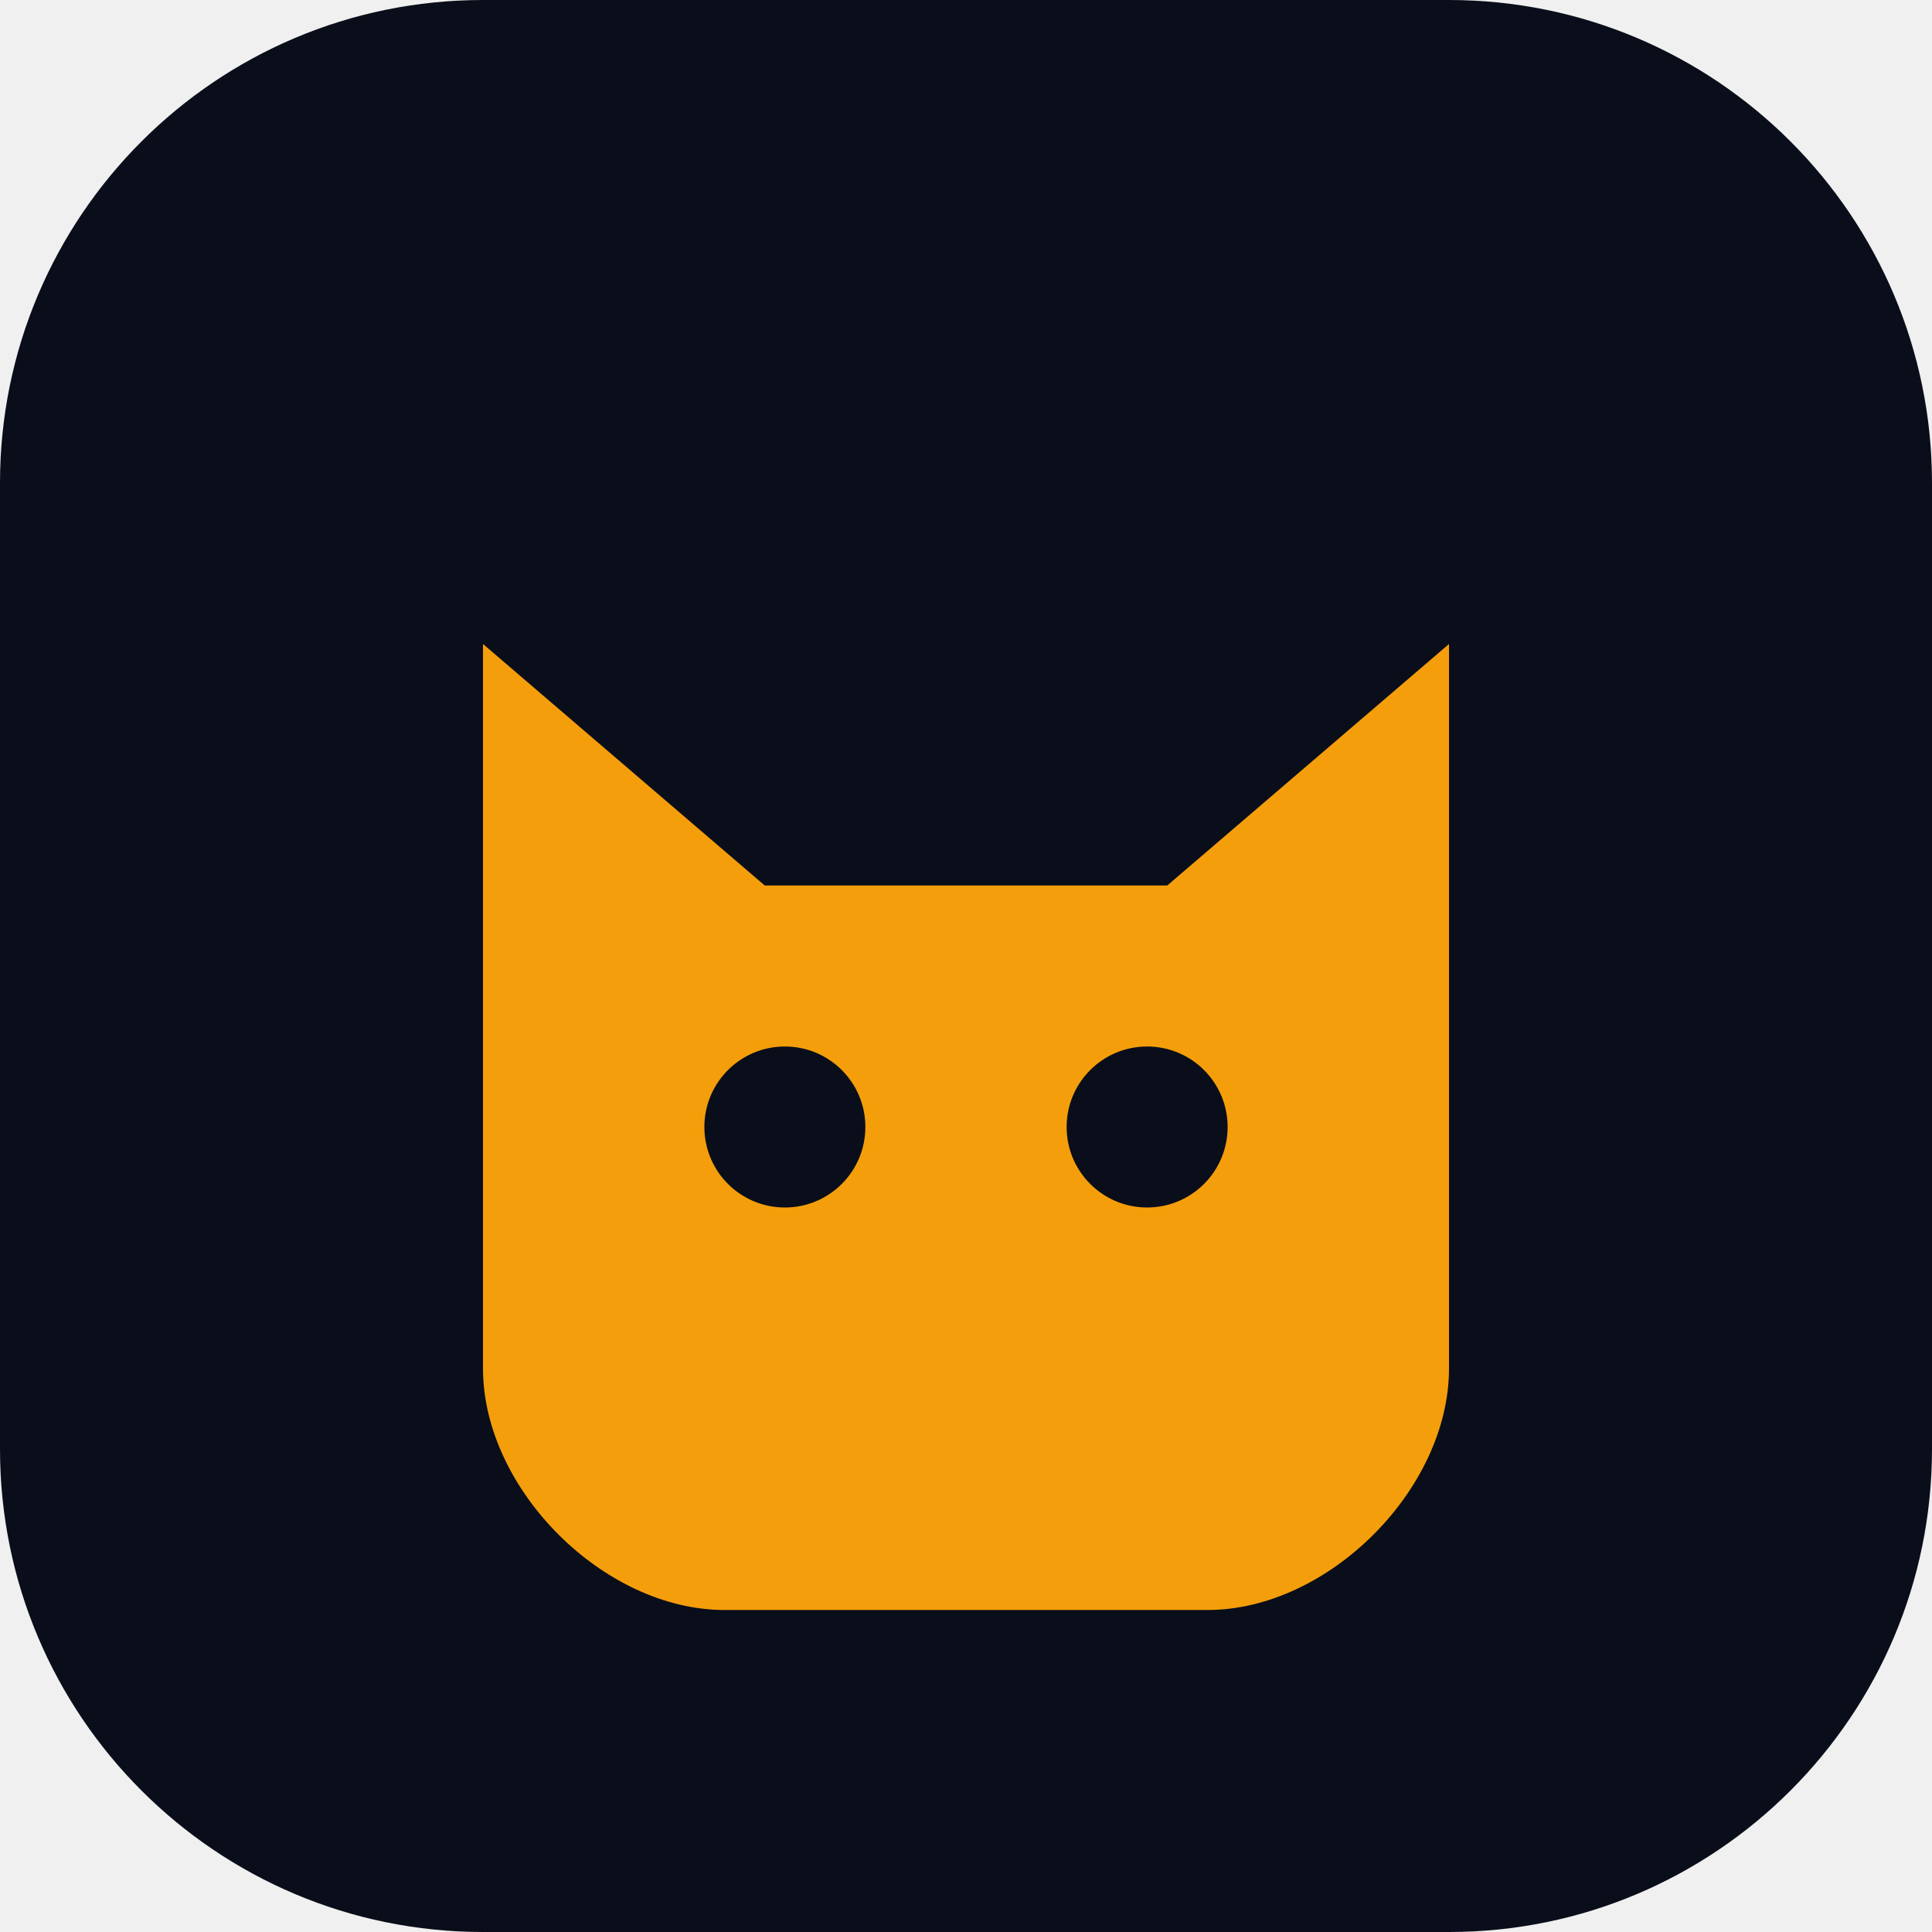
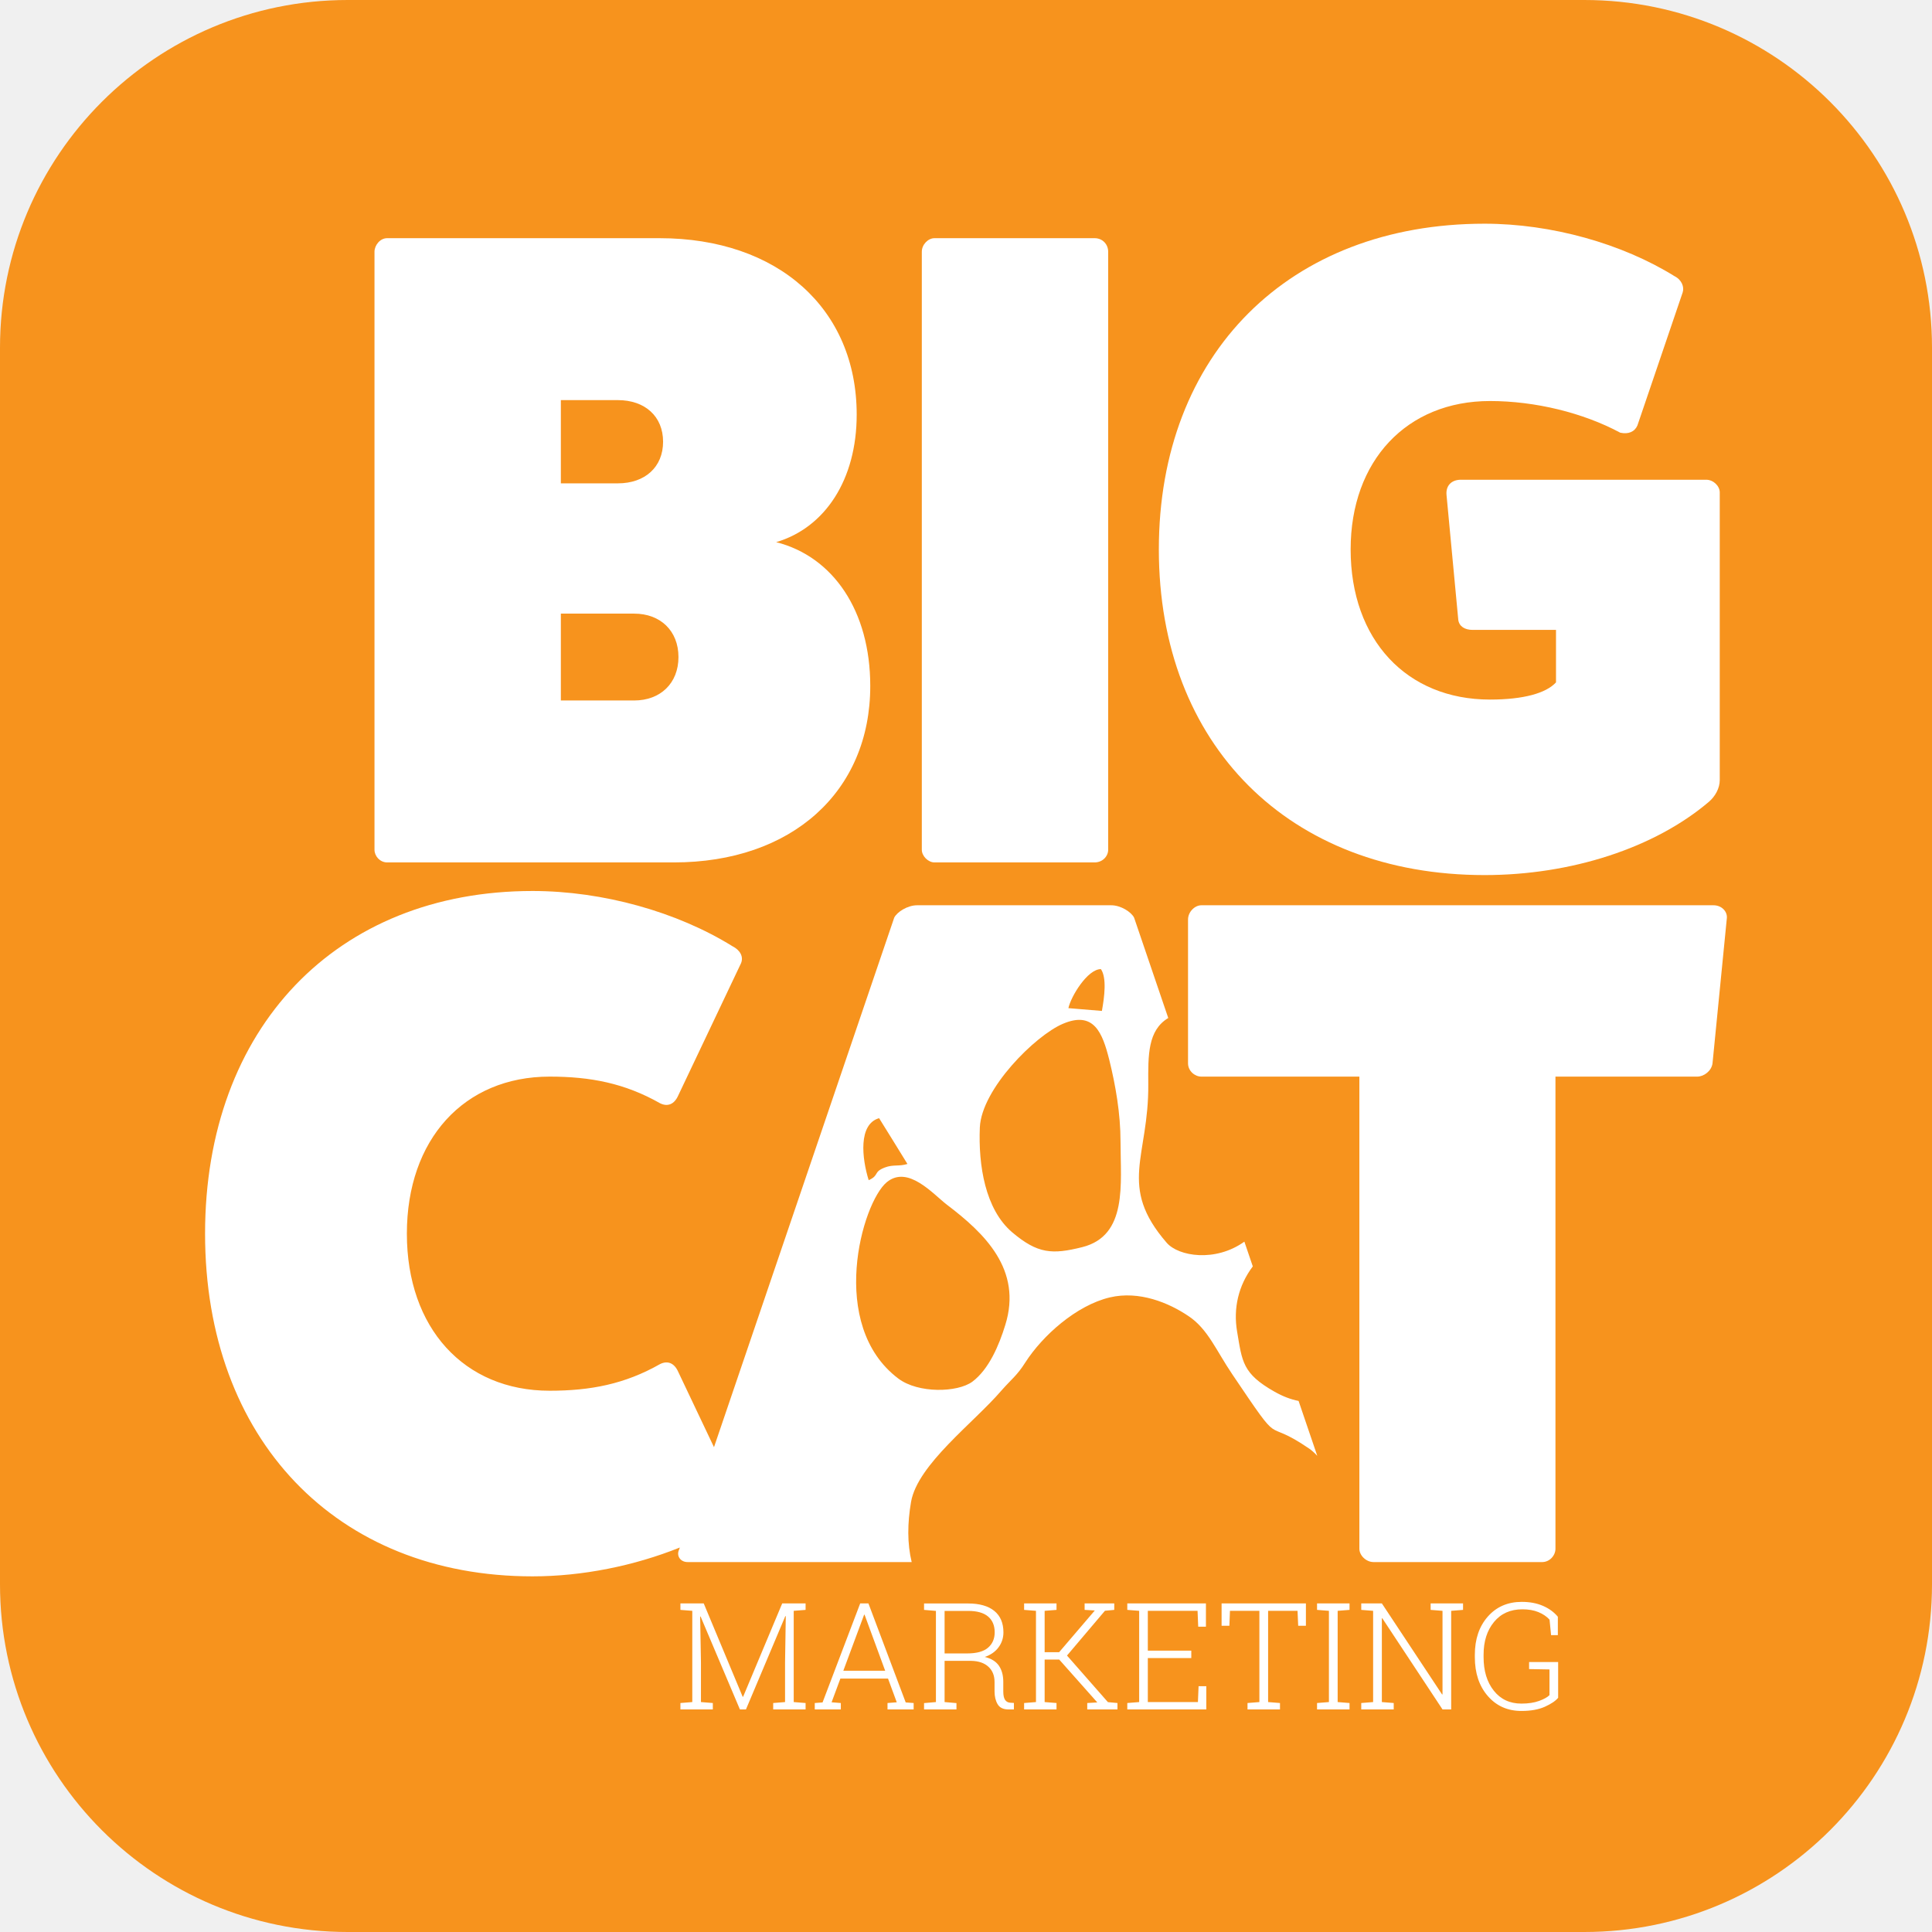
- <svg xmlns="http://www.w3.org/2000/svg" viewBox="0 0 48 48">
-   <rect width="48" height="48" rx="12" fill="#0A0E1A" />
-   <path d="M12 34V16l7 6h10l7-6v18c0 3-3 6-6 6H18c-3 0-6-3-6-6z" fill="#F59E0B" />
-   <circle cx="19.5" cy="28" r="2" fill="#0A0E1A" />
-   <circle cx="28.5" cy="28" r="2" fill="#0A0E1A" />
+ <svg xmlns="http://www.w3.org/2000/svg" viewBox="130.2 129.2 1440.2 1440.2">
+   <rect x="130.2" y="129.2" width="1440.2" height="1440.2" rx="259.2" fill="#F7931D" />
+   <path fill-rule="nonzero" fill="#FFFFFF" fill-opacity="1" d="M 602.914 651.367 C 622.473 651.367 635.957 638.551 635.957 618.996 C 635.957 599.438 622.473 586.621 602.914 586.621 L 548.285 586.621 L 548.285 651.367 Z M 590.773 489.512 C 611.008 489.512 624.492 477.371 624.492 458.488 C 624.492 439.605 611.008 427.465 590.773 427.465 L 548.285 427.465 L 548.285 489.512 Z M 621.797 306.75 C 710.145 306.75 768.816 359.352 768.816 438.258 C 768.816 486.812 745.211 522.555 708.793 533.344 C 751.281 544.137 778.93 584.602 778.93 640.574 C 778.93 719.48 720.258 772.082 632.586 772.082 L 418.805 772.082 C 413.406 772.082 409.363 767.363 409.363 762.641 L 409.363 316.863 C 409.363 312.145 413.406 306.75 418.805 306.75 Z M 621.797 306.75 " />
+   <path fill-rule="nonzero" fill="#FFFFFF" fill-opacity="1" d="M 946.172 306.75 C 952.242 306.75 956.289 311.469 956.289 316.863 L 956.289 762.641 C 956.289 767.363 952.242 772.082 946.172 772.082 L 826.805 772.082 C 822.086 772.082 817.363 767.363 817.363 762.641 L 817.363 316.863 C 817.363 311.469 822.086 306.75 826.805 306.75 Z M 946.172 306.75 " />
+   <path fill-rule="nonzero" fill="#FFFFFF" fill-opacity="1" d="M 1294.16 627.762 L 1294.16 630.457 Z M 1402.062 486.812 C 1407.461 486.812 1412.18 491.531 1412.18 496.254 L 1412.18 710.715 C 1412.18 716.781 1408.809 722.852 1404.086 726.898 C 1363.625 761.293 1301.578 781.523 1236.836 781.523 C 1091.168 781.523 994.055 684.41 994.055 538.742 C 994.055 393.07 1091.168 295.957 1236.836 295.957 C 1286.742 295.957 1339.344 310.793 1378.461 335.074 C 1383.855 337.77 1385.879 343.168 1384.531 347.211 L 1350.809 446.348 C 1348.785 451.07 1344.066 453.094 1337.996 451.742 C 1310.344 436.906 1274.602 428.141 1240.883 428.141 C 1178.836 428.141 1137.027 472.652 1137.027 538.742 C 1137.027 606.18 1178.836 650.691 1240.883 650.691 C 1265.836 650.691 1282.695 645.969 1290.113 637.879 L 1290.113 598.762 L 1228.07 598.762 C 1222 598.762 1217.953 596.062 1217.277 591.344 L 1208.512 498.277 C 1207.836 491.531 1211.883 486.812 1219.305 486.812 Z M 1402.062 486.812 " />
+   <path fill-rule="nonzero" fill="#FFFFFF" fill-opacity="1" d="M 936.98 1058.867 C 914.531 1064.48 903.75 1063.887 884.691 1047.789 C 864.602 1030.648 859.434 997.859 860.613 969.648 C 861.945 940.844 901.973 901.105 922.508 892.391 C 945.699 882.492 952.051 899.188 957.07 919.125 C 961.797 938.184 965.492 959.305 965.492 980.281 C 965.492 1011.746 970.957 1050.301 936.98 1058.867 M 879.578 1116.91 C 874.992 1131.879 867.402 1149.941 855.031 1159.18 C 843.895 1167.328 814.738 1168.023 799.855 1156.844 C 746.938 1116.93 772.73 1025.73 791.285 1010.422 C 807.121 997.516 825.734 1019.32 836.098 1027.27 C 864.023 1048.441 892.469 1075.594 879.578 1116.91 M 785.523 962.742 C 785.523 962.742 806.57 996.59 806.645 996.875 C 800.293 998.863 796.008 997.098 789.77 999.516 C 780.895 1002.938 785.945 1005.266 777.762 1008.965 C 772.688 992.734 769.891 967.191 785.523 962.742 M 950.867 851.617 C 955.301 858.121 953.527 872.156 951.605 882.789 L 926.641 880.719 C 928.418 872.156 940.824 851.617 950.867 851.617 M 1098.227 1173.523 C 1092.512 1172.41 1086.598 1170.207 1080.285 1166.629 C 1056.297 1153.059 1056.195 1144.227 1052.387 1121.789 C 1049.465 1104.535 1053.312 1087.531 1064.09 1073.23 L 1057.812 1054.781 C 1036.188 1070.262 1008.719 1065.801 999.914 1055.621 C 963.133 1013.23 986.621 991.66 986.176 937.602 C 986.035 915.543 985.785 897.305 1001.066 888.059 L 975.605 813.254 C 973.477 809 965.672 804.031 958.578 804.031 L 813.82 804.031 C 806.727 804.031 798.918 809 796.793 813.254 L 662.441 1207.984 L 635.73 1151.723 C 632.891 1145.34 627.926 1143.211 622.246 1146.047 C 595.992 1160.949 570.449 1165.914 539.938 1165.914 C 476.074 1165.914 433.5 1119.086 433.5 1048.836 C 433.5 978.59 476.074 931.754 539.938 931.754 C 570.449 931.754 595.992 936.723 622.246 951.621 C 627.926 954.461 632.891 952.332 635.73 945.945 L 682.559 847.316 C 684.691 842.348 681.852 837.379 676.176 834.543 C 635.02 809 579.672 793.387 527.164 793.387 C 380.988 793.387 283.066 895.566 283.066 1048.836 C 283.066 1202.105 380.988 1304.285 527.164 1304.285 C 564.363 1304.285 602.984 1296.441 636.98 1282.789 L 636.426 1284.414 C 634.297 1288.676 637.137 1293.641 642.812 1293.641 L 809.812 1293.641 C 806.453 1279.773 806.602 1264.664 809.359 1248.641 C 814.387 1220.727 856.039 1189.852 876.574 1165.922 C 884.105 1157.352 888.391 1154.547 894.445 1144.945 C 907.297 1124.855 932.555 1102.258 957.516 1096.344 C 979.379 1091.176 1001.539 1100.332 1016.309 1110.379 C 1030.637 1119.98 1036.695 1135.785 1048.805 1153.66 C 1088.543 1212.605 1069.934 1184.238 1106.121 1209.055 C 1107.984 1210.332 1110.027 1212.156 1112.152 1214.434 Z M 1098.227 1173.523 " />
+   <path fill-rule="nonzero" fill="#FFFFFF" fill-opacity="1" d="M 1407.5 804.031 C 1413.887 804.031 1418.145 809 1417.438 813.965 L 1406.793 921.82 C 1406.082 927.496 1400.406 931.754 1395.441 931.754 L 1289.711 931.754 L 1289.711 1283.707 C 1289.711 1288.676 1285.453 1293.641 1279.777 1293.641 L 1154.18 1293.641 C 1148.504 1293.641 1143.539 1288.676 1143.539 1283.707 L 1143.539 931.754 L 1025.746 931.754 C 1020.777 931.754 1015.812 927.496 1015.812 921.82 L 1015.812 814.676 C 1015.812 809 1020.777 804.031 1025.746 804.031 Z M 1407.5 804.031 " />
+   <path fill-rule="nonzero" fill="#FFFFFF" fill-opacity="1" d="M 715.957 1334.004 L 715.633 1333.895 L 686.266 1403.484 L 681.762 1403.484 L 652.449 1334.223 L 652.125 1334.273 L 652.723 1368.582 L 652.723 1398 L 661.57 1398.707 L 661.57 1403.484 L 637.414 1403.484 L 637.414 1398.707 L 646.262 1398 L 646.262 1329.988 L 637.414 1329.281 L 637.414 1324.449 L 654.785 1324.449 L 683.824 1394.039 L 684.152 1394.039 L 713.297 1324.449 L 730.723 1324.449 L 730.723 1329.281 L 721.875 1329.988 L 721.875 1398 L 730.723 1398.707 L 730.723 1403.484 L 706.566 1403.484 L 706.566 1398.707 L 715.414 1398 L 715.414 1368.582 Z M 715.957 1334.004 " />
+   <path fill-rule="nonzero" fill="#FFFFFF" fill-opacity="1" d="M 758.84 1374.66 L 790.051 1374.66 L 774.691 1332.863 L 774.363 1332.863 Z M 737.562 1398.707 L 743.371 1398.27 L 771.434 1324.449 L 777.566 1324.449 L 805.355 1398.27 L 811.273 1398.707 L 811.273 1403.484 L 791.789 1403.484 L 791.789 1398.707 L 798.684 1398.164 L 792.168 1380.469 L 756.668 1380.469 L 750.102 1398.164 L 756.992 1398.707 L 756.992 1403.484 L 737.562 1403.484 Z M 737.562 1398.707 " />
+   <path fill-rule="nonzero" fill="#FFFFFF" fill-opacity="1" d="M 834.344 1361.742 L 851.117 1361.742 C 858.246 1361.742 863.457 1360.312 866.75 1357.453 C 870.043 1354.594 871.688 1350.777 871.688 1346 C 871.688 1340.934 870.043 1337.008 866.75 1334.223 C 863.457 1331.434 858.5 1330.043 851.875 1330.043 L 834.344 1330.043 Z M 851.875 1324.504 C 860.344 1324.504 866.848 1326.348 871.391 1330.043 C 875.93 1333.734 878.203 1339.07 878.203 1346.055 C 878.203 1350.18 876.988 1353.891 874.566 1357.18 C 872.141 1360.473 868.719 1362.863 864.305 1364.348 C 869.191 1365.578 872.711 1367.773 874.863 1370.941 C 877.016 1374.109 878.094 1378.098 878.094 1382.91 L 878.094 1390.129 C 878.094 1392.918 878.527 1394.98 879.395 1396.316 C 880.266 1397.656 881.586 1398.383 883.359 1398.488 L 886.02 1398.652 L 886.02 1403.484 L 881.895 1403.484 C 878.059 1403.484 875.379 1402.18 873.859 1399.574 C 872.34 1396.969 871.582 1393.785 871.582 1390.023 L 871.582 1383.02 C 871.582 1378.242 870.051 1374.453 866.992 1371.648 C 863.934 1368.844 859.672 1367.387 854.211 1367.277 L 834.344 1367.277 L 834.344 1398 L 843.191 1398.762 L 843.191 1403.484 L 819.035 1403.484 L 819.035 1398.762 L 827.883 1398 L 827.883 1330.043 L 819.035 1329.281 L 819.035 1324.504 Z M 851.875 1324.504 " />
+   <path fill-rule="nonzero" fill="#FFFFFF" fill-opacity="1" d="M 893.617 1398.707 L 902.465 1398 L 902.465 1329.988 L 893.617 1329.281 L 893.617 1324.449 L 917.773 1324.449 L 917.773 1329.281 L 908.926 1329.988 L 908.926 1360.816 L 919.727 1360.816 L 946.324 1329.715 L 938.723 1329.281 L 938.723 1324.449 L 960.816 1324.449 L 960.816 1329.281 L 953.871 1329.934 L 925.59 1363.316 L 956.094 1398.055 L 963.207 1398.707 L 963.207 1403.484 L 940.68 1403.484 L 940.68 1398.707 L 948.172 1398.27 L 919.781 1366.301 L 908.926 1366.301 L 908.926 1398 L 917.773 1398.707 L 917.773 1403.484 L 893.617 1403.484 Z M 893.617 1398.707 " />
+   <path fill-rule="nonzero" fill="#FFFFFF" fill-opacity="1" d="M 1018.246 1365.215 L 985.84 1365.215 L 985.84 1398 L 1023.184 1398 L 1023.676 1386.168 L 1029.43 1386.168 L 1029.43 1403.484 L 970.535 1403.484 L 970.535 1398.707 L 979.383 1398 L 979.383 1329.988 L 970.535 1329.281 L 970.535 1324.449 L 1029.156 1324.449 L 1029.156 1341.82 L 1023.402 1341.82 L 1022.914 1329.988 L 985.84 1329.988 L 985.84 1359.68 L 1018.246 1359.68 Z M 1018.246 1365.215 " />
+   <path fill-rule="nonzero" fill="#FFFFFF" fill-opacity="1" d="M 1103.684 1324.449 L 1103.684 1341.113 L 1097.93 1341.113 L 1097.441 1329.988 L 1075.512 1329.988 L 1075.512 1398 L 1084.359 1398.707 L 1084.359 1403.484 L 1060.152 1403.484 L 1060.152 1398.707 L 1069 1398 L 1069 1329.988 L 1047.07 1329.988 L 1046.637 1341.113 L 1040.828 1341.113 L 1040.828 1324.449 Z M 1103.684 1324.449 " />
+   <path fill-rule="nonzero" fill="#FFFFFF" fill-opacity="1" d="M 1111.988 1329.281 L 1111.988 1324.449 L 1136.199 1324.449 L 1136.199 1329.281 L 1127.352 1329.988 L 1127.352 1398 L 1136.199 1398.707 L 1136.199 1403.484 L 1111.988 1403.484 L 1111.988 1398.707 L 1120.836 1398 L 1120.836 1329.988 Z M 1111.988 1329.281 " />
+   <path fill-rule="nonzero" fill="#FFFFFF" fill-opacity="1" d="M 1220.82 1324.449 L 1220.82 1329.281 L 1211.973 1329.988 L 1211.973 1403.484 L 1205.512 1403.484 L 1160.625 1335.523 L 1160.297 1335.578 L 1160.297 1398 L 1169.145 1398.707 L 1169.145 1403.484 L 1144.938 1403.484 L 1144.938 1398.707 L 1153.785 1398 L 1153.785 1329.988 L 1144.938 1329.281 L 1144.938 1324.449 L 1160.297 1324.449 L 1205.188 1392.301 L 1205.512 1392.246 L 1205.512 1329.988 L 1196.664 1329.281 L 1196.664 1324.449 Z M 1220.82 1324.449 " />
+   <path fill-rule="nonzero" fill="#FFFFFF" fill-opacity="1" d="M 1291.711 1394.797 C 1289.828 1397.113 1286.555 1399.328 1281.887 1401.445 C 1277.219 1403.562 1271.375 1404.621 1264.355 1404.621 C 1254.074 1404.621 1245.715 1400.914 1239.277 1393.496 C 1232.832 1386.078 1229.613 1376.414 1229.613 1364.508 L 1229.613 1362.828 C 1229.613 1351.102 1232.832 1341.586 1239.277 1334.277 C 1245.715 1326.965 1254.168 1323.309 1264.625 1323.309 C 1270.559 1323.309 1275.805 1324.297 1280.367 1326.27 C 1284.926 1328.242 1288.637 1330.945 1291.492 1334.383 L 1291.492 1348.117 L 1286.445 1348.117 L 1285.305 1336.555 C 1283.168 1334.203 1280.402 1332.332 1277 1330.938 C 1273.598 1329.543 1269.637 1328.848 1265.113 1328.848 C 1256.141 1328.848 1249.066 1331.996 1243.891 1338.293 C 1238.715 1344.59 1236.129 1352.73 1236.129 1362.719 L 1236.129 1364.508 C 1236.129 1374.785 1238.668 1383.129 1243.754 1389.531 C 1248.84 1395.938 1255.703 1399.141 1264.355 1399.141 C 1269.492 1399.141 1273.887 1398.473 1277.543 1397.133 C 1281.199 1395.793 1283.77 1394.363 1285.25 1392.844 L 1285.25 1373.684 L 1270.055 1373.41 L 1270.055 1368.148 L 1291.711 1368.148 Z M 1291.711 1394.797 " />
</svg>
